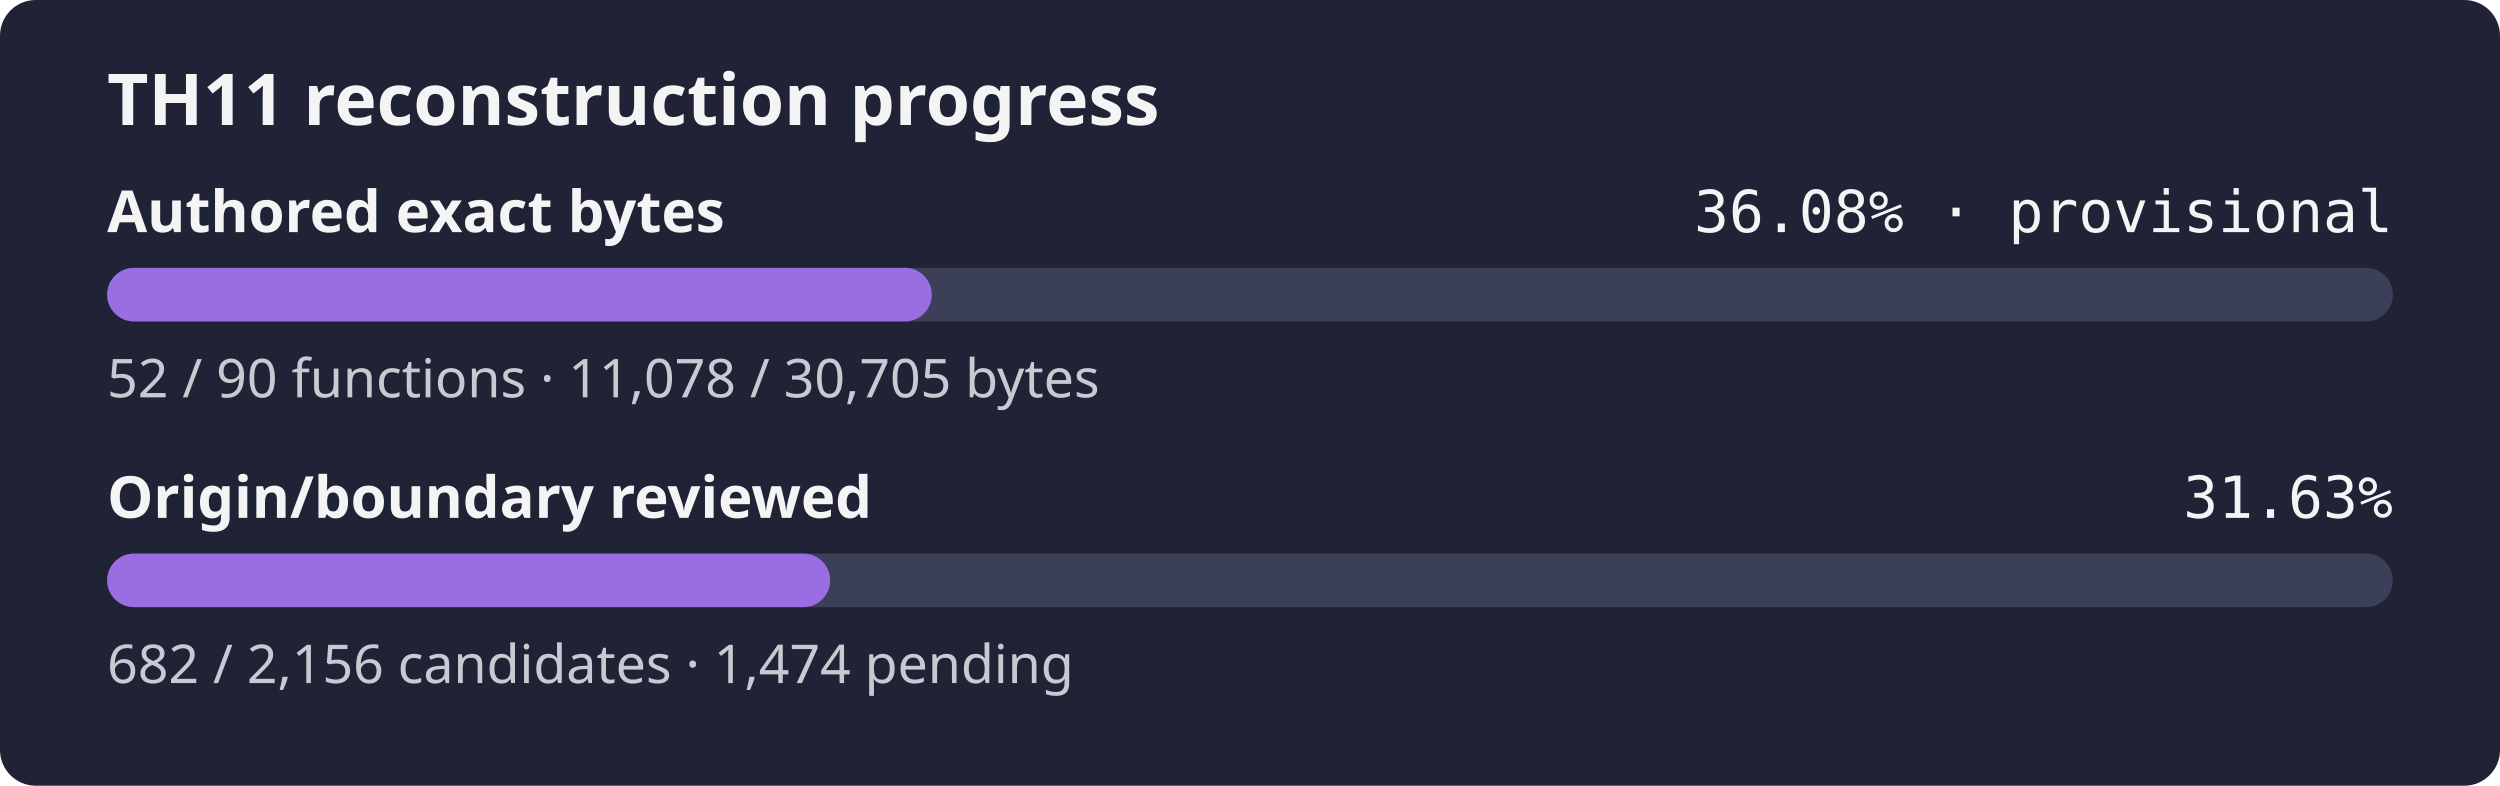
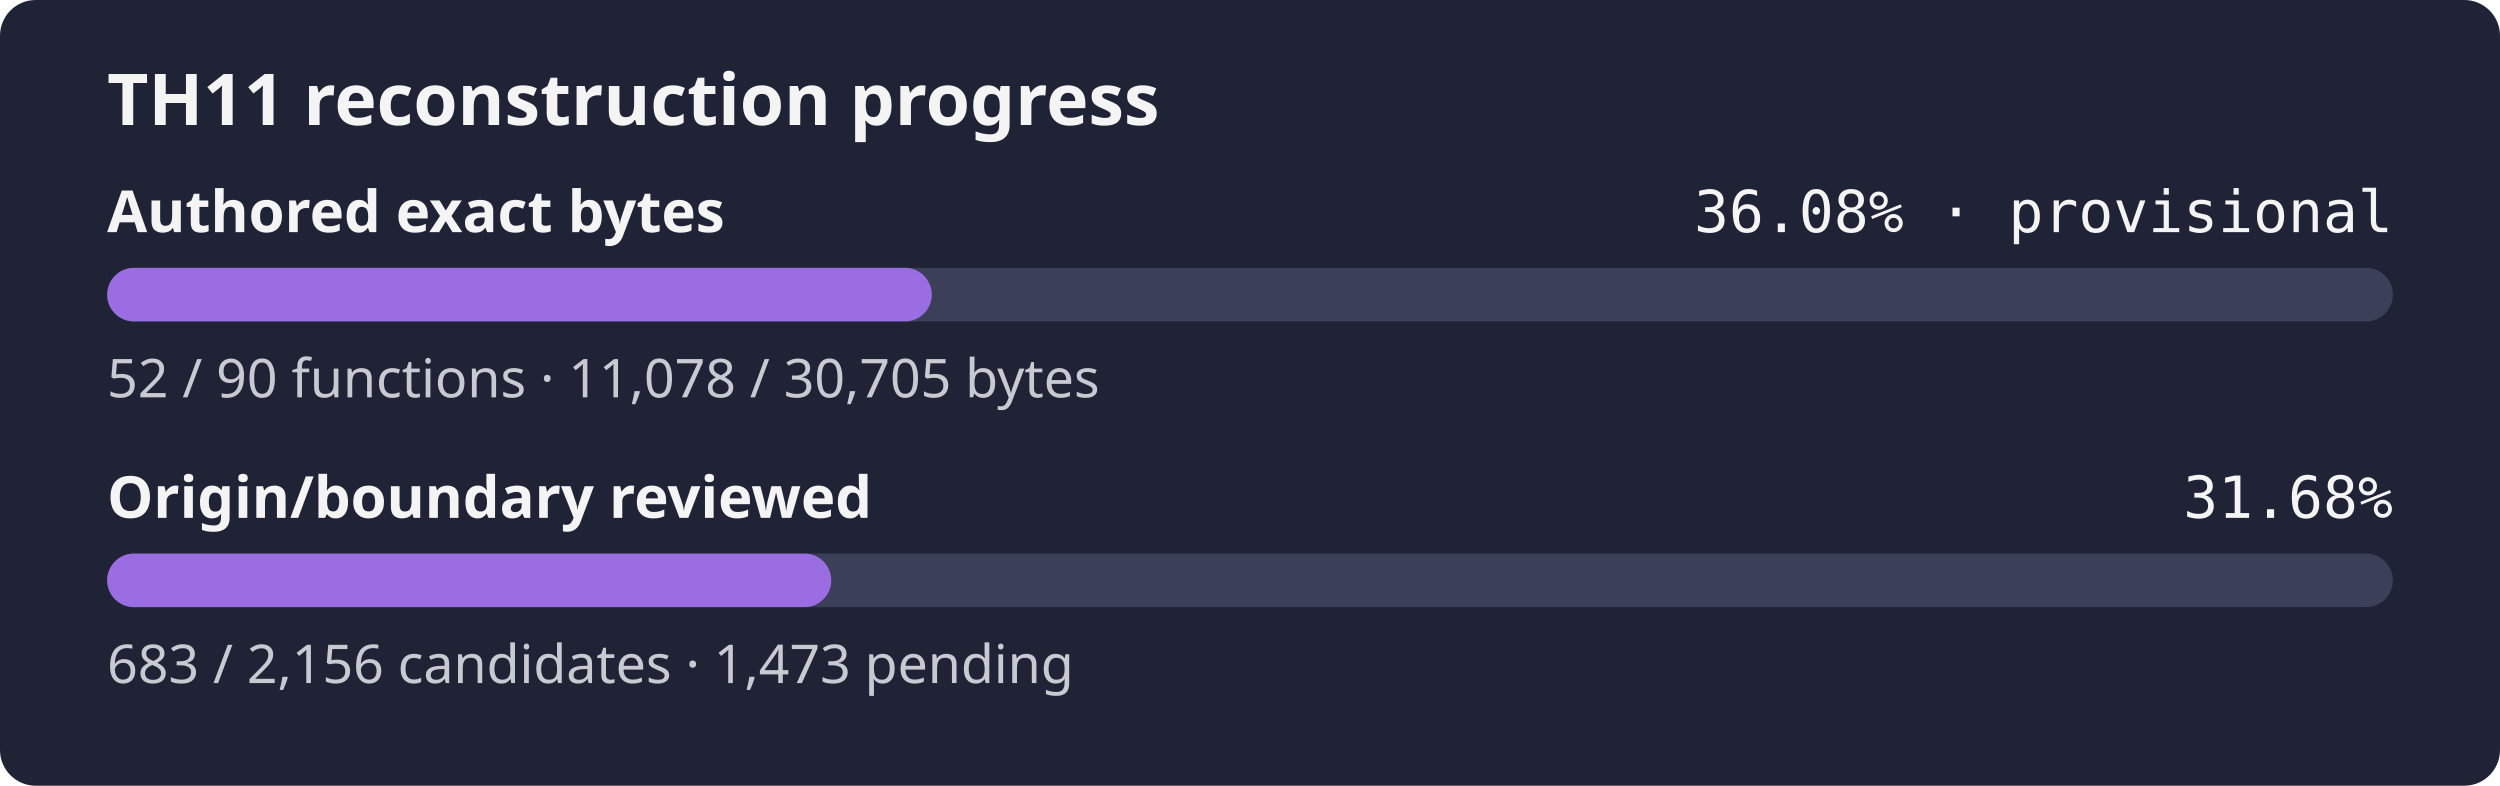
- <svg xmlns="http://www.w3.org/2000/svg" width="560" height="176" role="img" aria-label="TH11 reconstruction progress: currently classified authored bytes 36.08% exact, provisional inventory, origin and boundary review 31.63%">
+ <svg xmlns="http://www.w3.org/2000/svg" width="560" height="176" role="img" aria-label="TH11 reconstruction progress: currently classified authored bytes 36.08% exact, provisional inventory, origin and boundary review 31.68%">
  <rect width="560" height="176" rx="8" fill="#1f2335" />
  <text x="24" y="28" fill="#f4f4f5" font-family="sans-serif" font-size="16" font-weight="600">TH11 reconstruction progress</text>
  <text x="24" y="52" fill="#f4f4f5" font-family="sans-serif" font-size="13" font-weight="600">Authored exact bytes</text>
  <text x="536" y="52" fill="#f4f4f5" text-anchor="end" font-family="monospace" font-size="13">36.08% · provisional</text>
  <rect x="24" y="60" width="512" height="12" rx="6" fill="#3b4058" />
  <rect x="24" y="60" width="184.72" height="12" rx="6" fill="#9b6de3" />
  <text x="24" y="89" fill="#c8cad2" font-family="sans-serif" font-size="12">52 / 90 functions · 11,078 / 30,705 bytes</text>
  <text x="24" y="116" fill="#f4f4f5" font-family="sans-serif" font-size="13" font-weight="600">Origin/boundary reviewed</text>
-   <text x="536" y="116" fill="#f4f4f5" text-anchor="end" font-family="monospace" font-size="13">31.63%</text>
+   <text x="536" y="116" fill="#f4f4f5" text-anchor="end" font-family="monospace" font-size="13">31.68%</text>
  <rect x="24" y="124" width="512" height="12" rx="6" fill="#3b4058" />
-   <rect x="24" y="124" width="161.96" height="12" rx="6" fill="#9b6de3" />
-   <text x="24" y="153" fill="#c8cad2" font-family="sans-serif" font-size="12">682 / 2,156 candidates · 1,474 pending</text>
+   <rect x="24" y="124" width="162.20" height="12" rx="6" fill="#9b6de3" />
+   <text x="24" y="153" fill="#c8cad2" font-family="sans-serif" font-size="12">683 / 2,156 candidates · 1,473 pending</text>
</svg>
